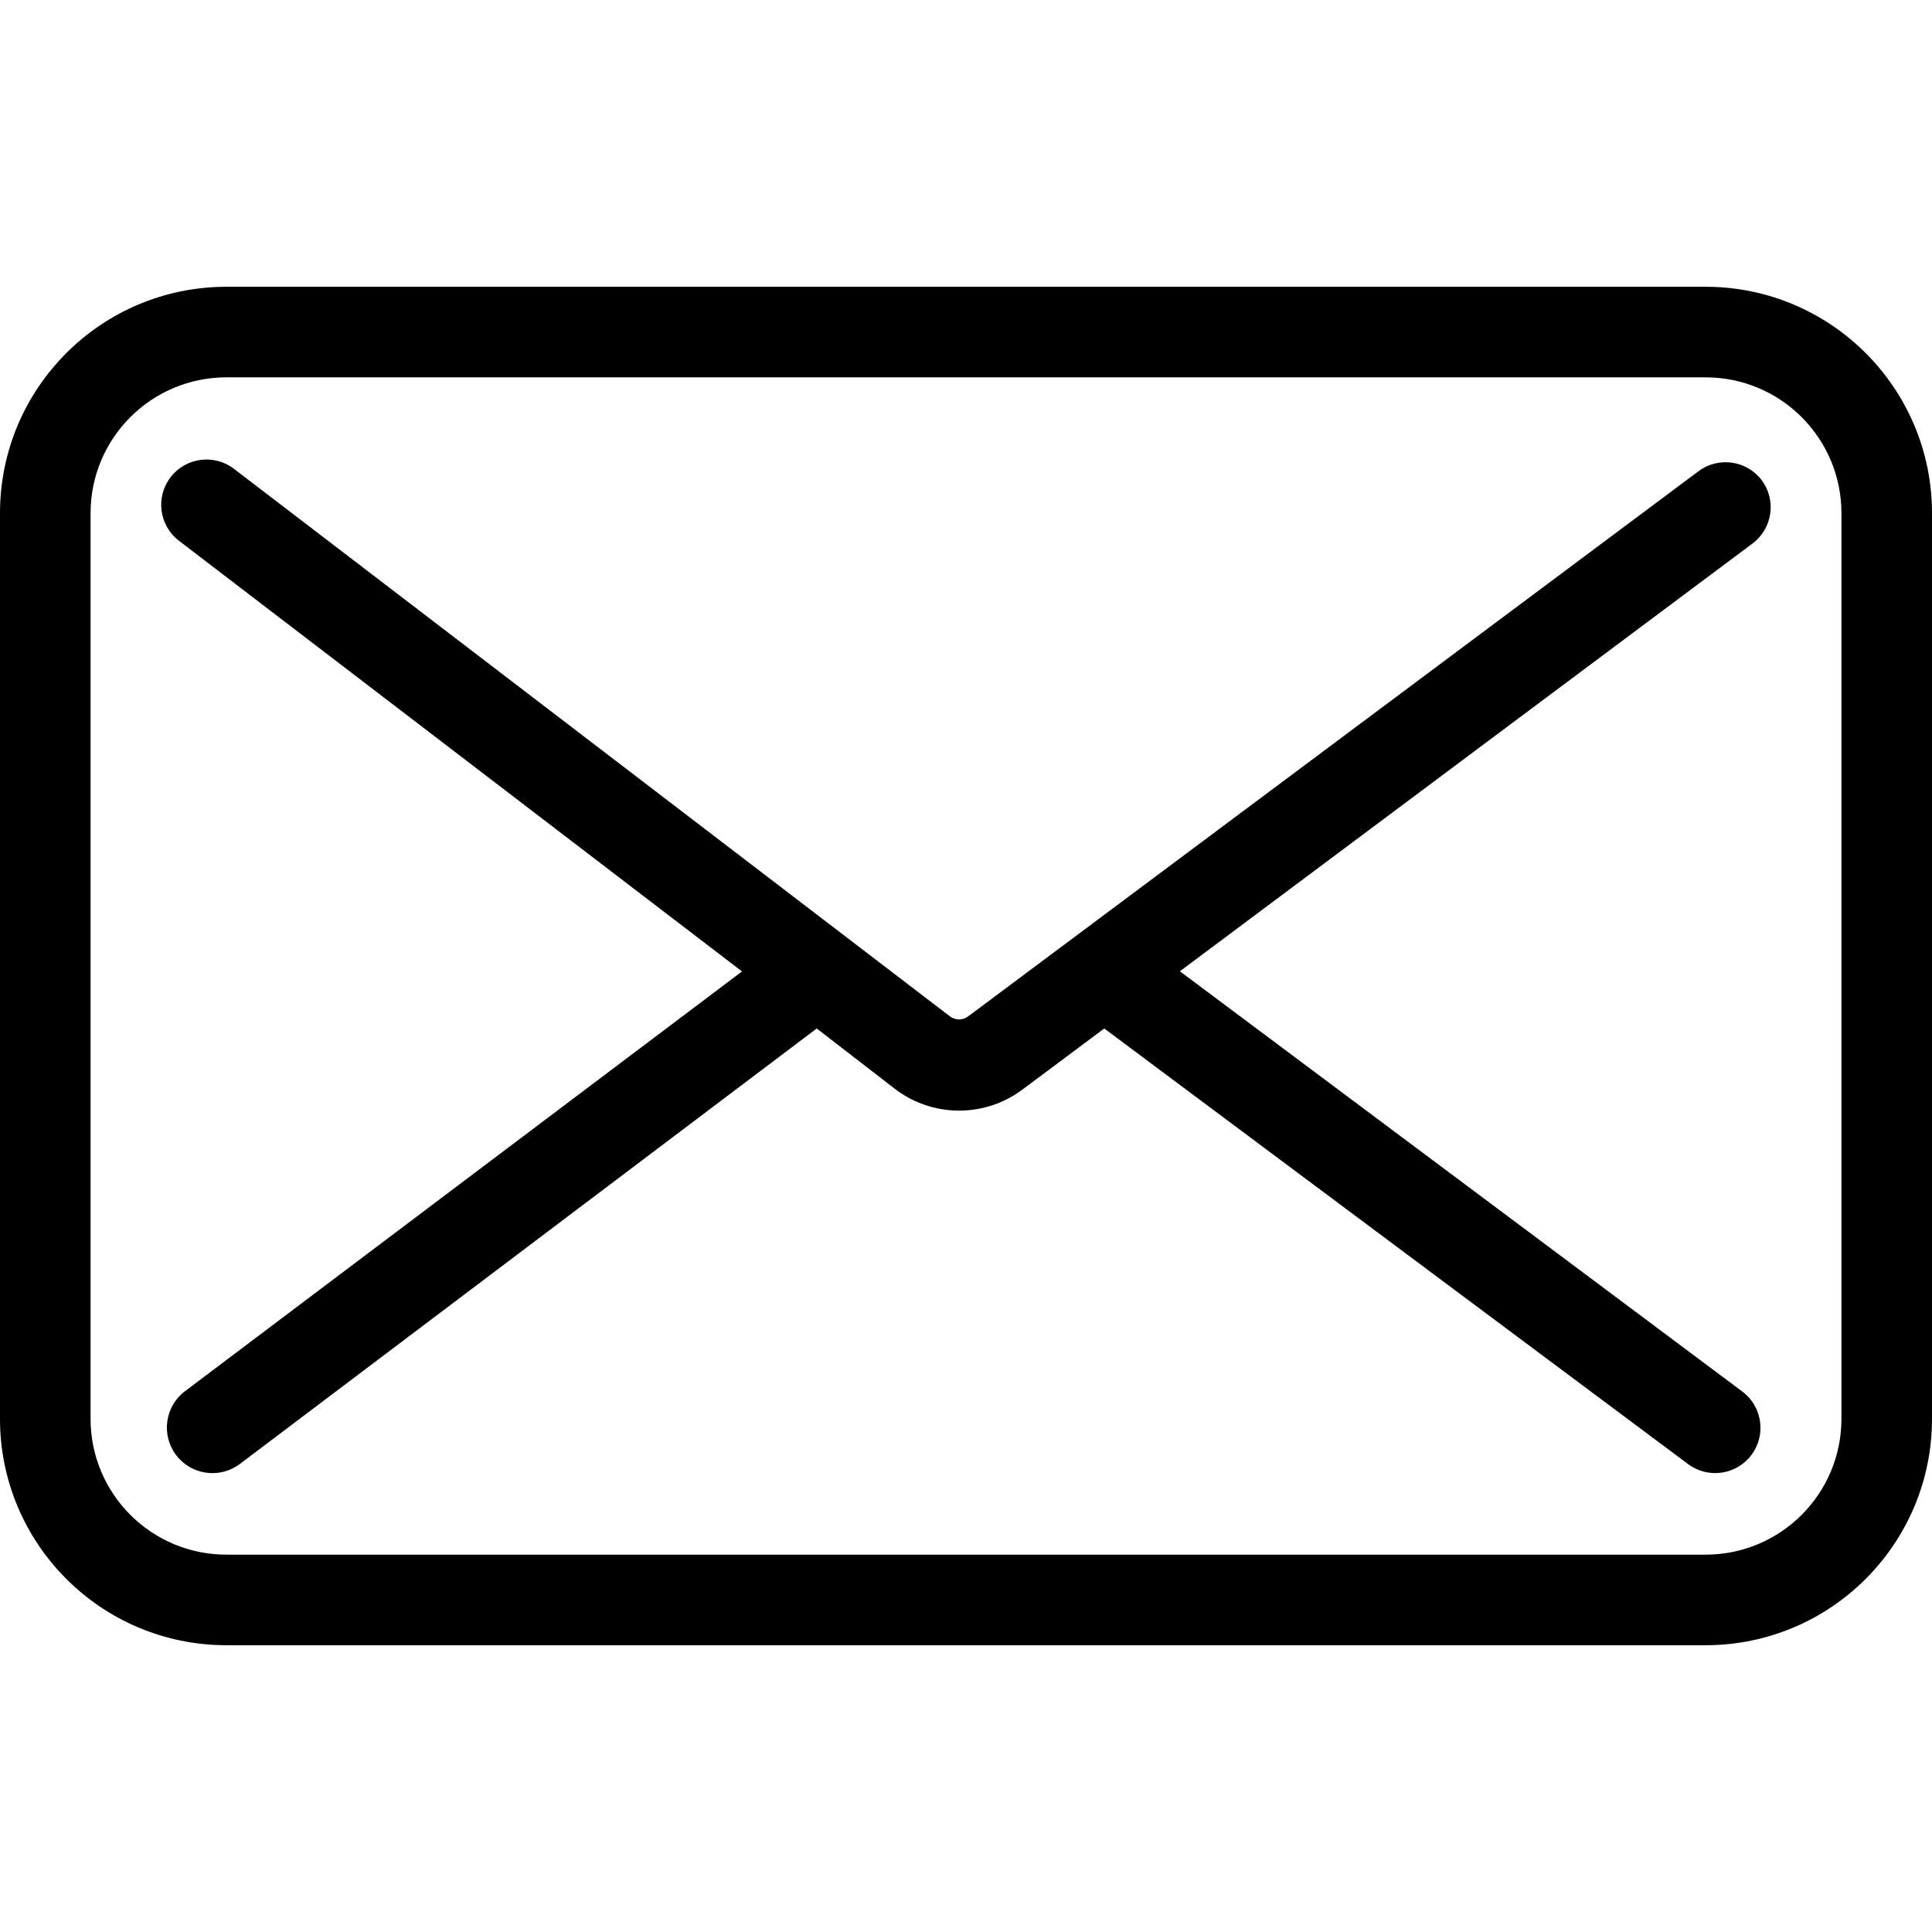
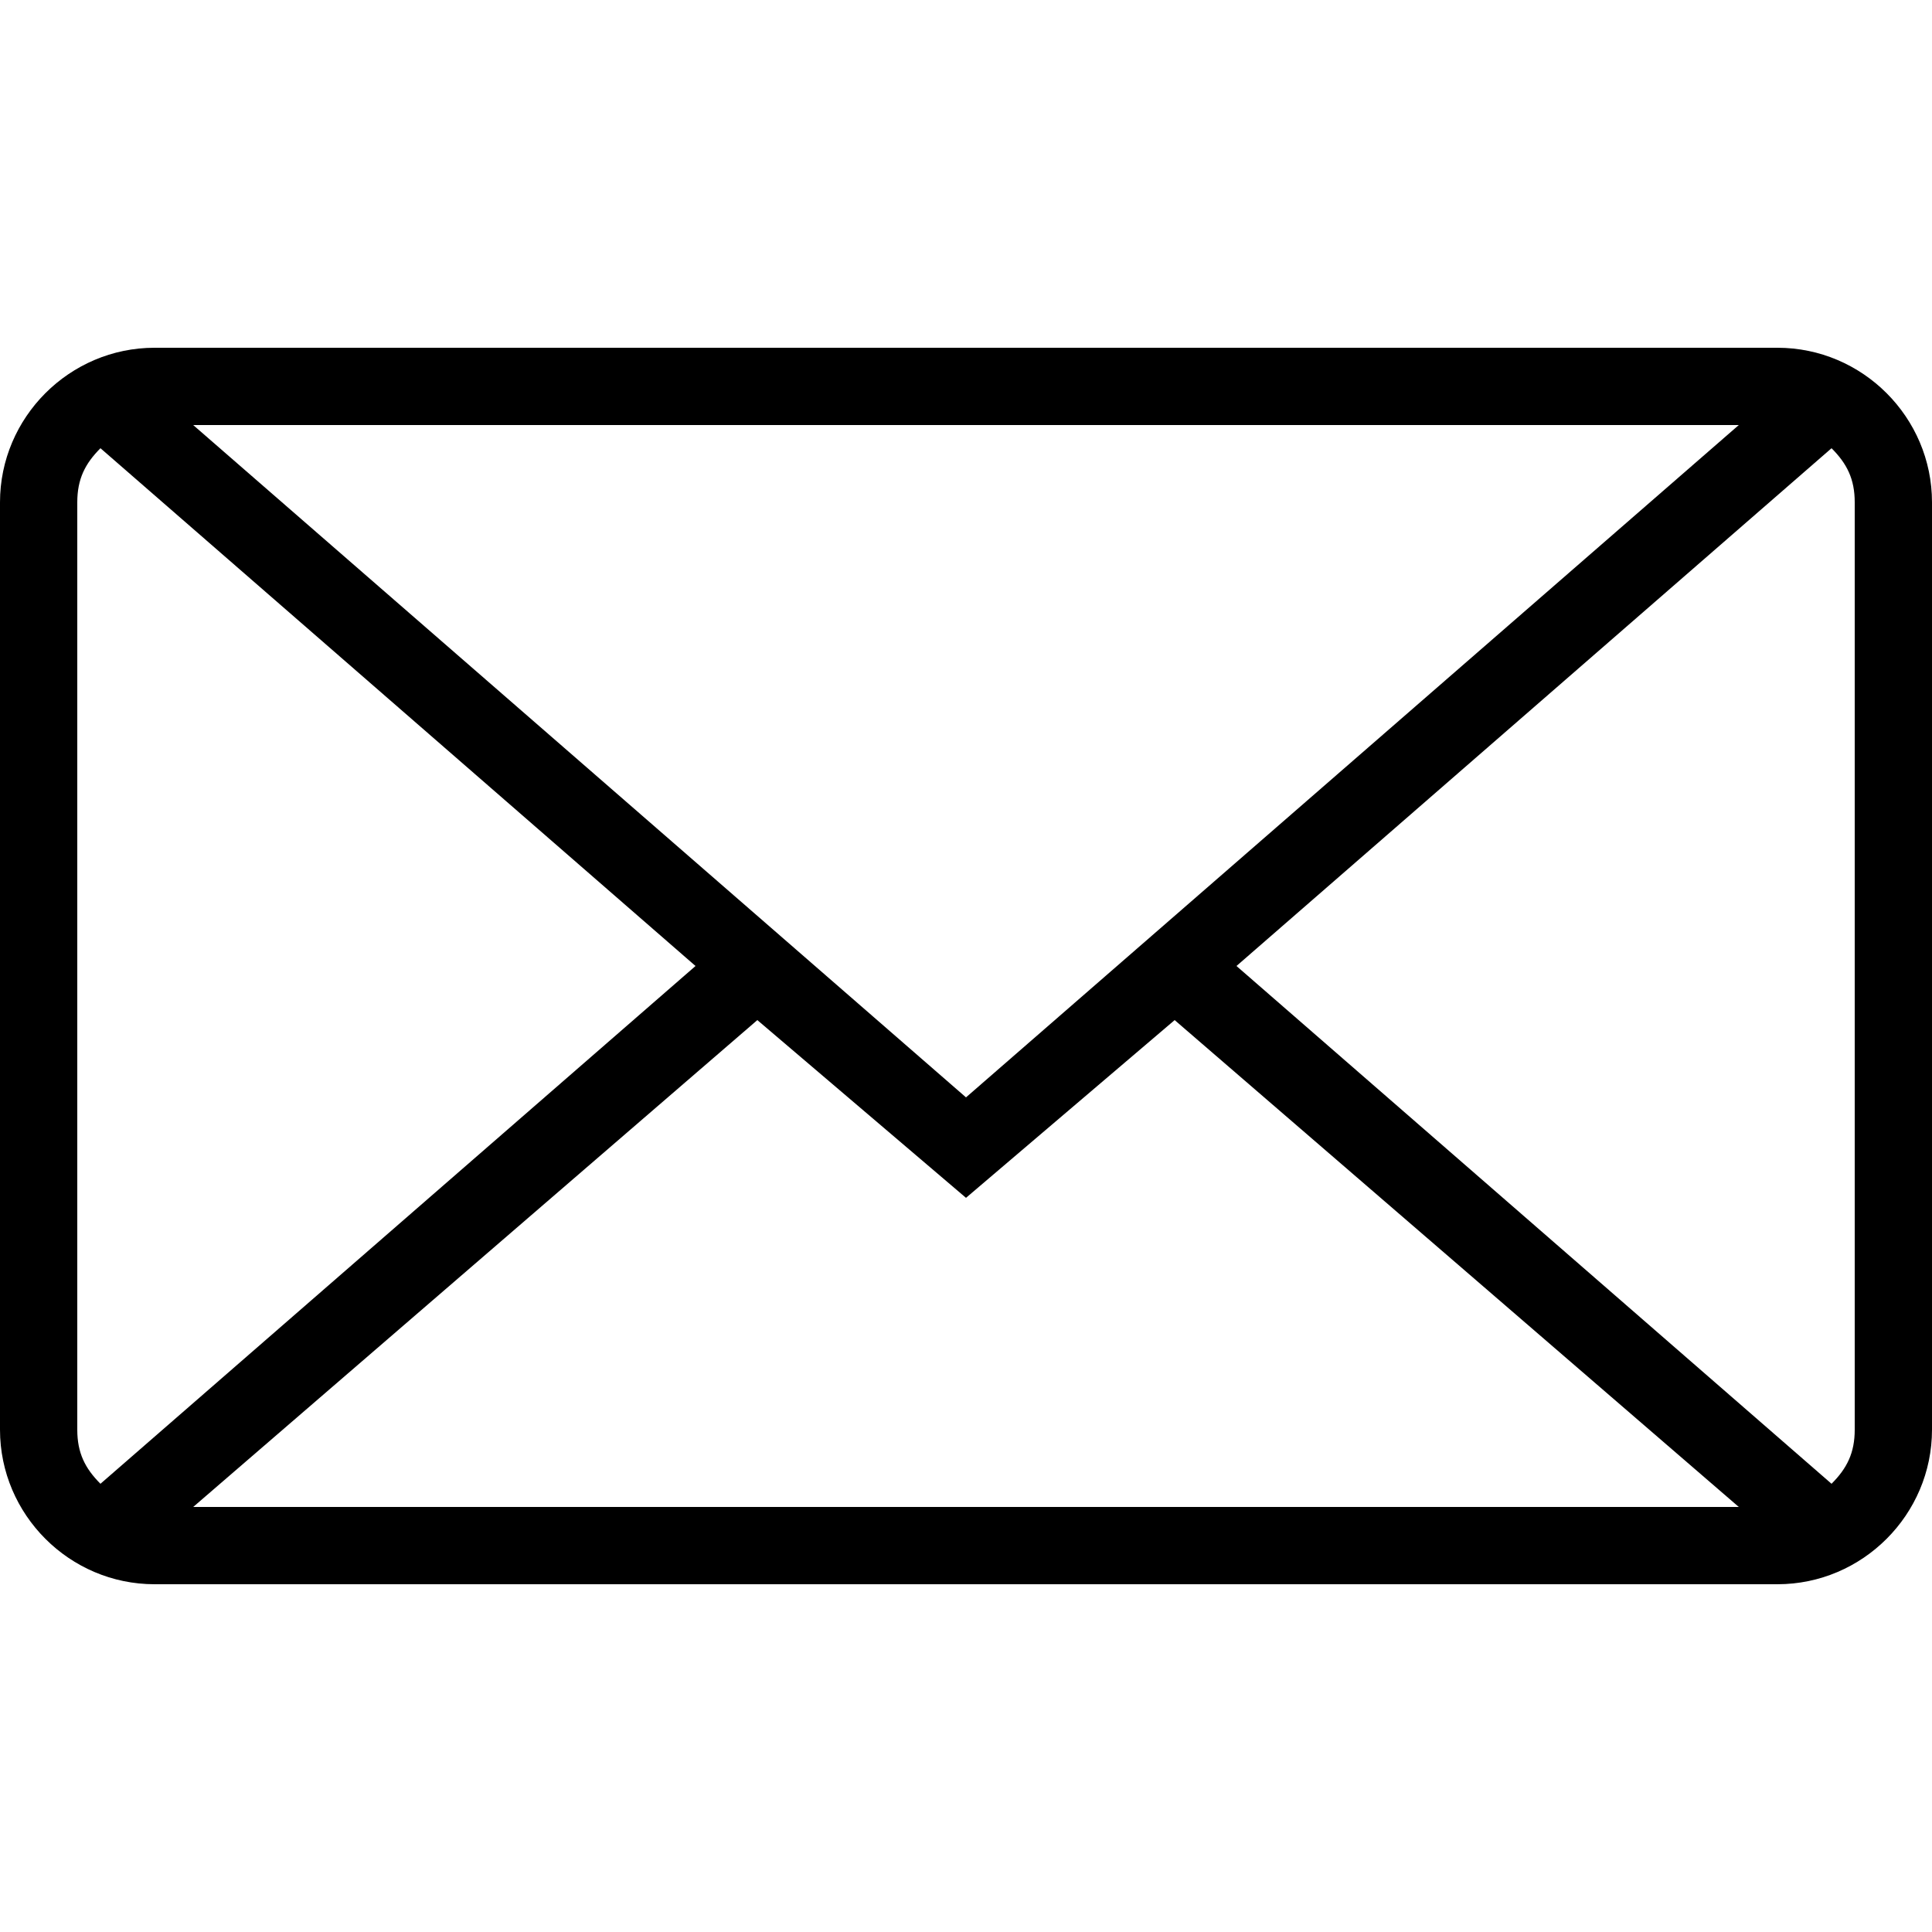
- <svg xmlns="http://www.w3.org/2000/svg" viewBox="0 0 128 128">
-   <path d="M116.73,31.83a3,3,0,0,0-4.2-.61L64.14,67.34a1,1,0,0,1-1.2,0L15.5,31.06a3,3,0,1,0-3.64,4.77L49.16,64.36,12.27,92.16A3,3,0,1,0,15.88,97L54.11,68.14l5.18,4a7,7,0,0,0,8.43.06l5.44-4.06L111.84,97a3,3,0,1,0,3.59-4.81L78.17,64.35,116.12,36A3,3,0,0,0,116.73,31.83Z" />
-   <path d="M113,19H15A15,15,0,0,0,0,34V94a15,15,0,0,0,15,15h98a15,15,0,0,0,15-15V34A15,15,0,0,0,113,19Zm9,75a9,9,0,0,1-9,9H15a9,9,0,0,1-9-9V34a9,9,0,0,1,9-9h98a9,9,0,0,1,9,9Z" />
+ <svg xmlns="http://www.w3.org/2000/svg" viewBox="0 0 478.125 478.125">
+   <path d="M439.875,86.062H38.25C17.212,86.062,0,103.275,0,124.312v229.5c0,21.037,17.212,38.25,38.25,38.25h401.625               c21.037,0,38.25-17.213,38.25-38.25v-229.5C478.125,103.275,460.912,86.062,439.875,86.062z M430.312,105.188l-191.25,166.388               L47.812,105.188H430.312z M24.862,367.2c-3.825-3.825-5.737-7.65-5.737-13.388v-229.5c0-5.737,1.913-9.562,5.737-13.388               l147.263,128.138L24.862,367.2z M47.812,372.938L187.425,252.45l51.638,43.987L290.7,252.45l139.612,120.487H47.812z M459,353.812               c0,5.737-1.912,9.562-5.737,13.388L306,239.062l147.263-128.138c3.825,3.825,5.737,7.65,5.737,13.388V353.812z" />
</svg>
